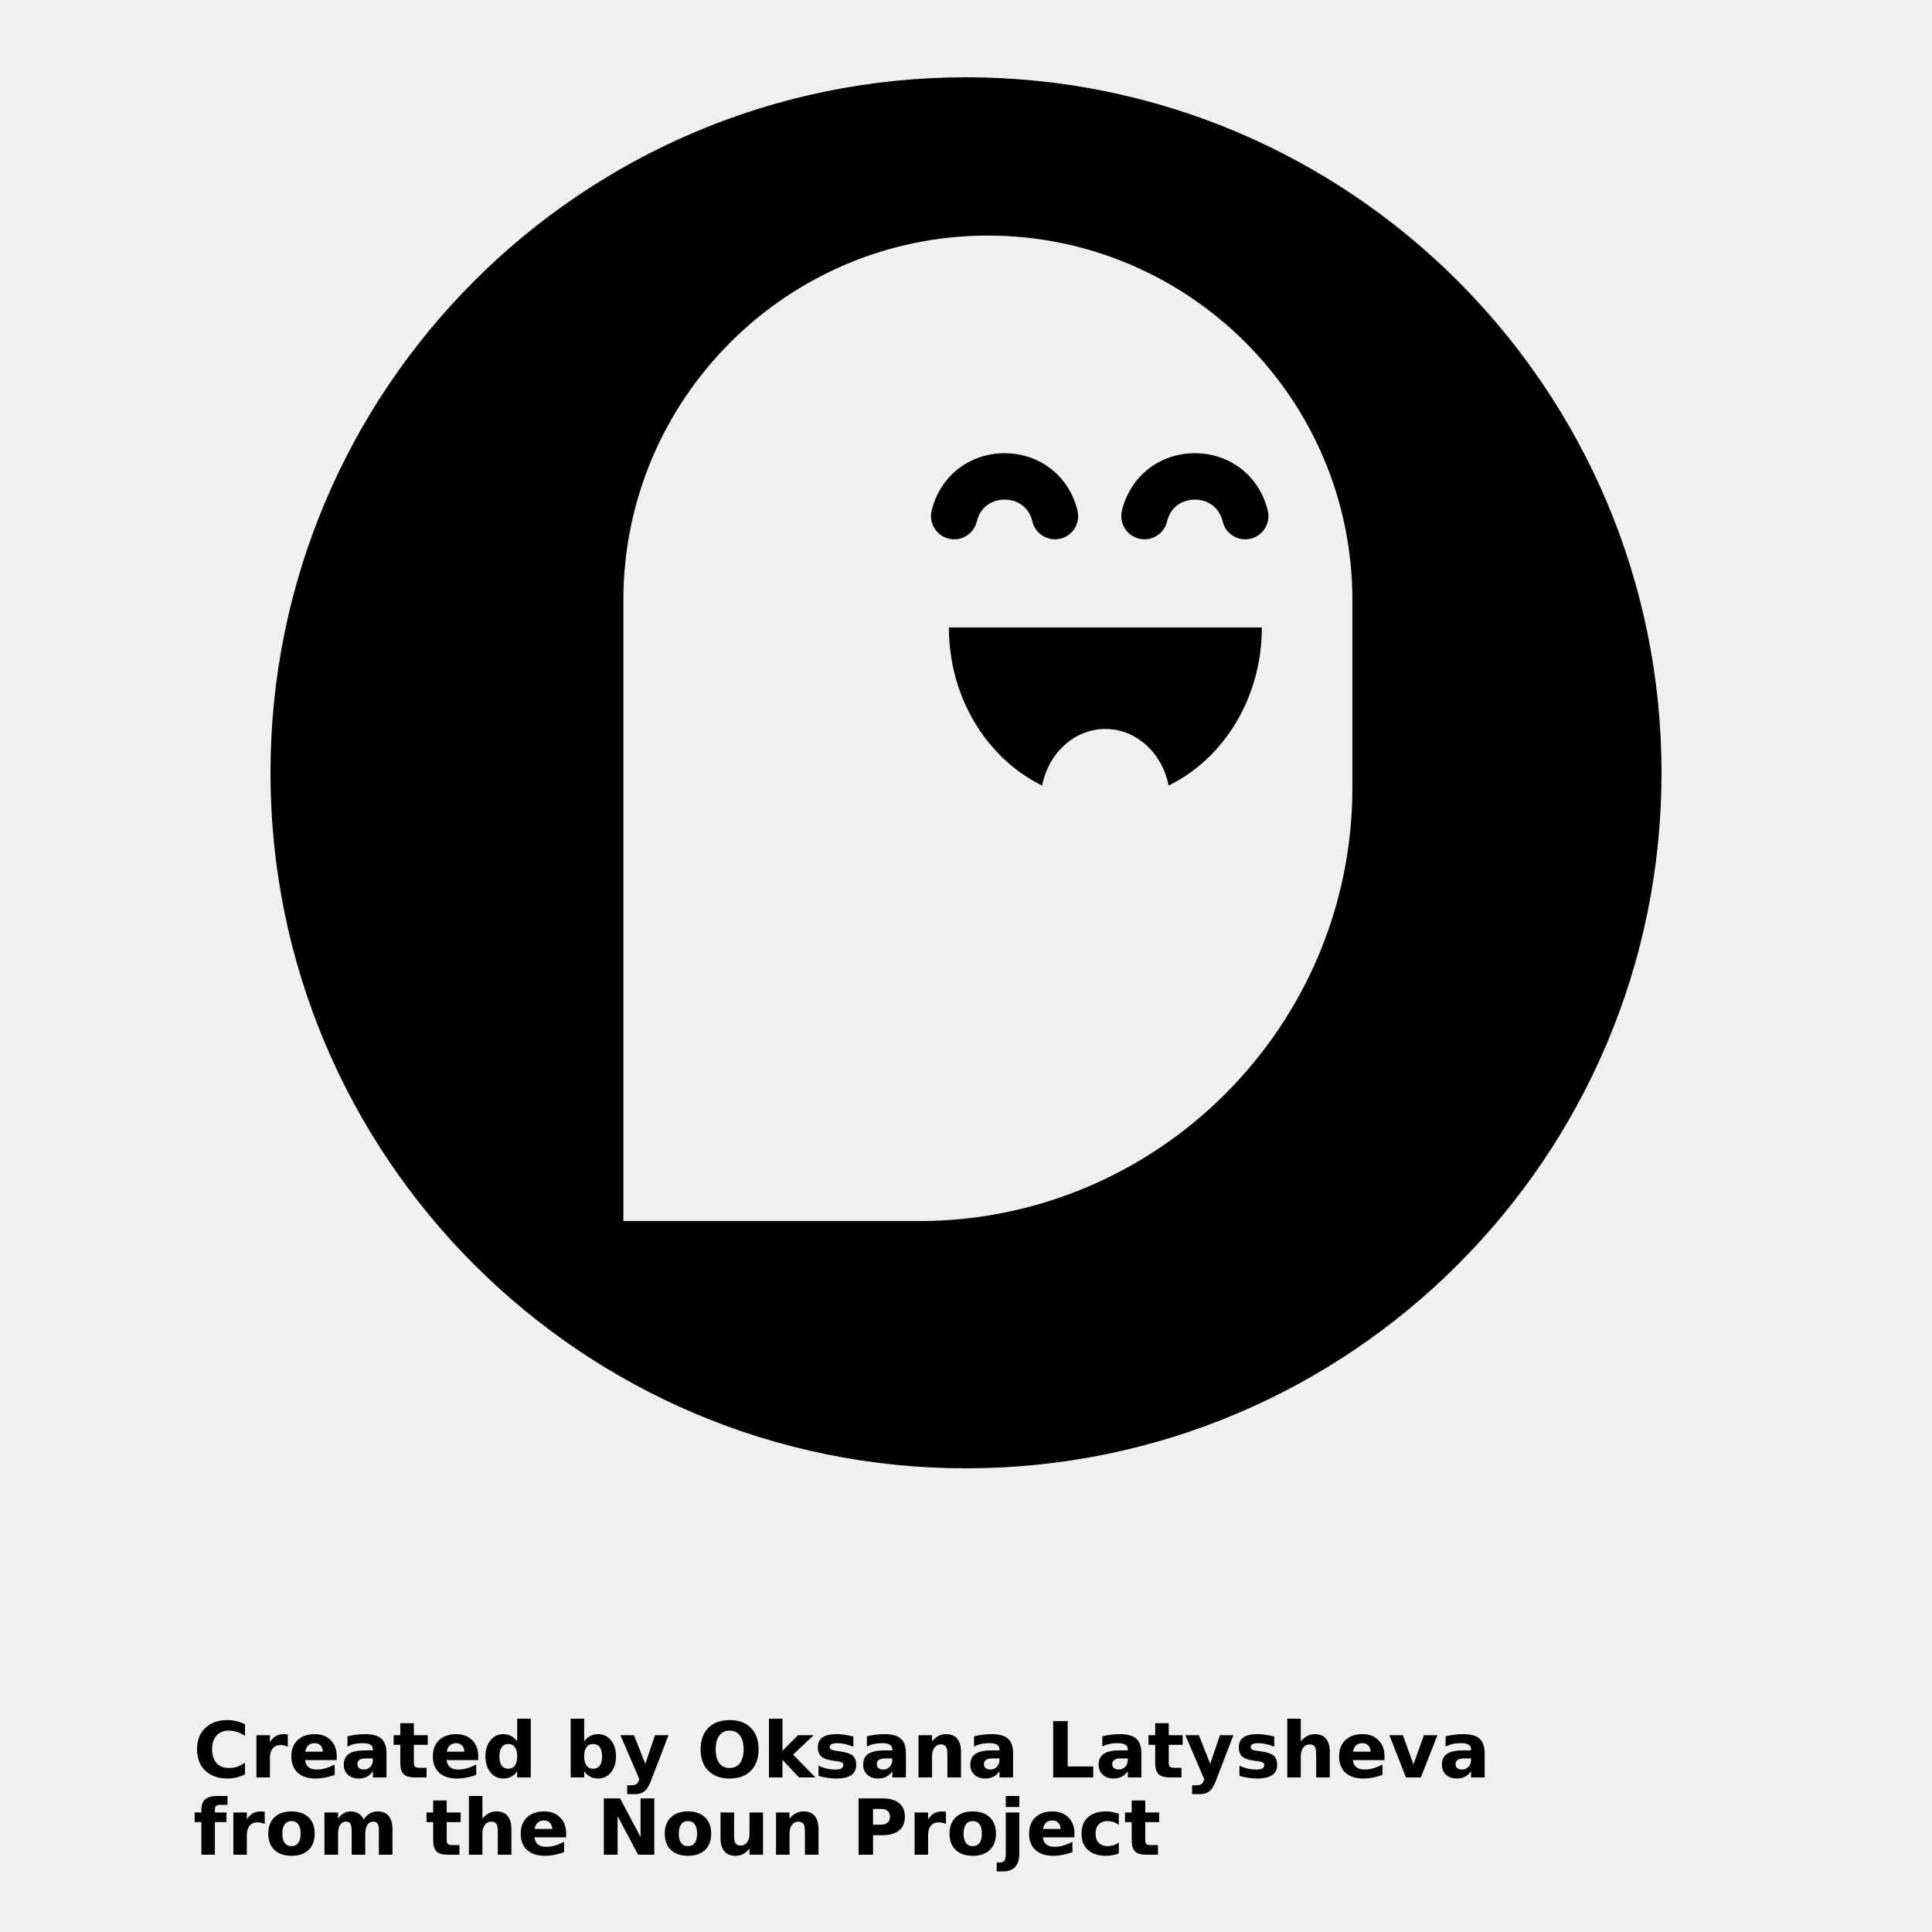
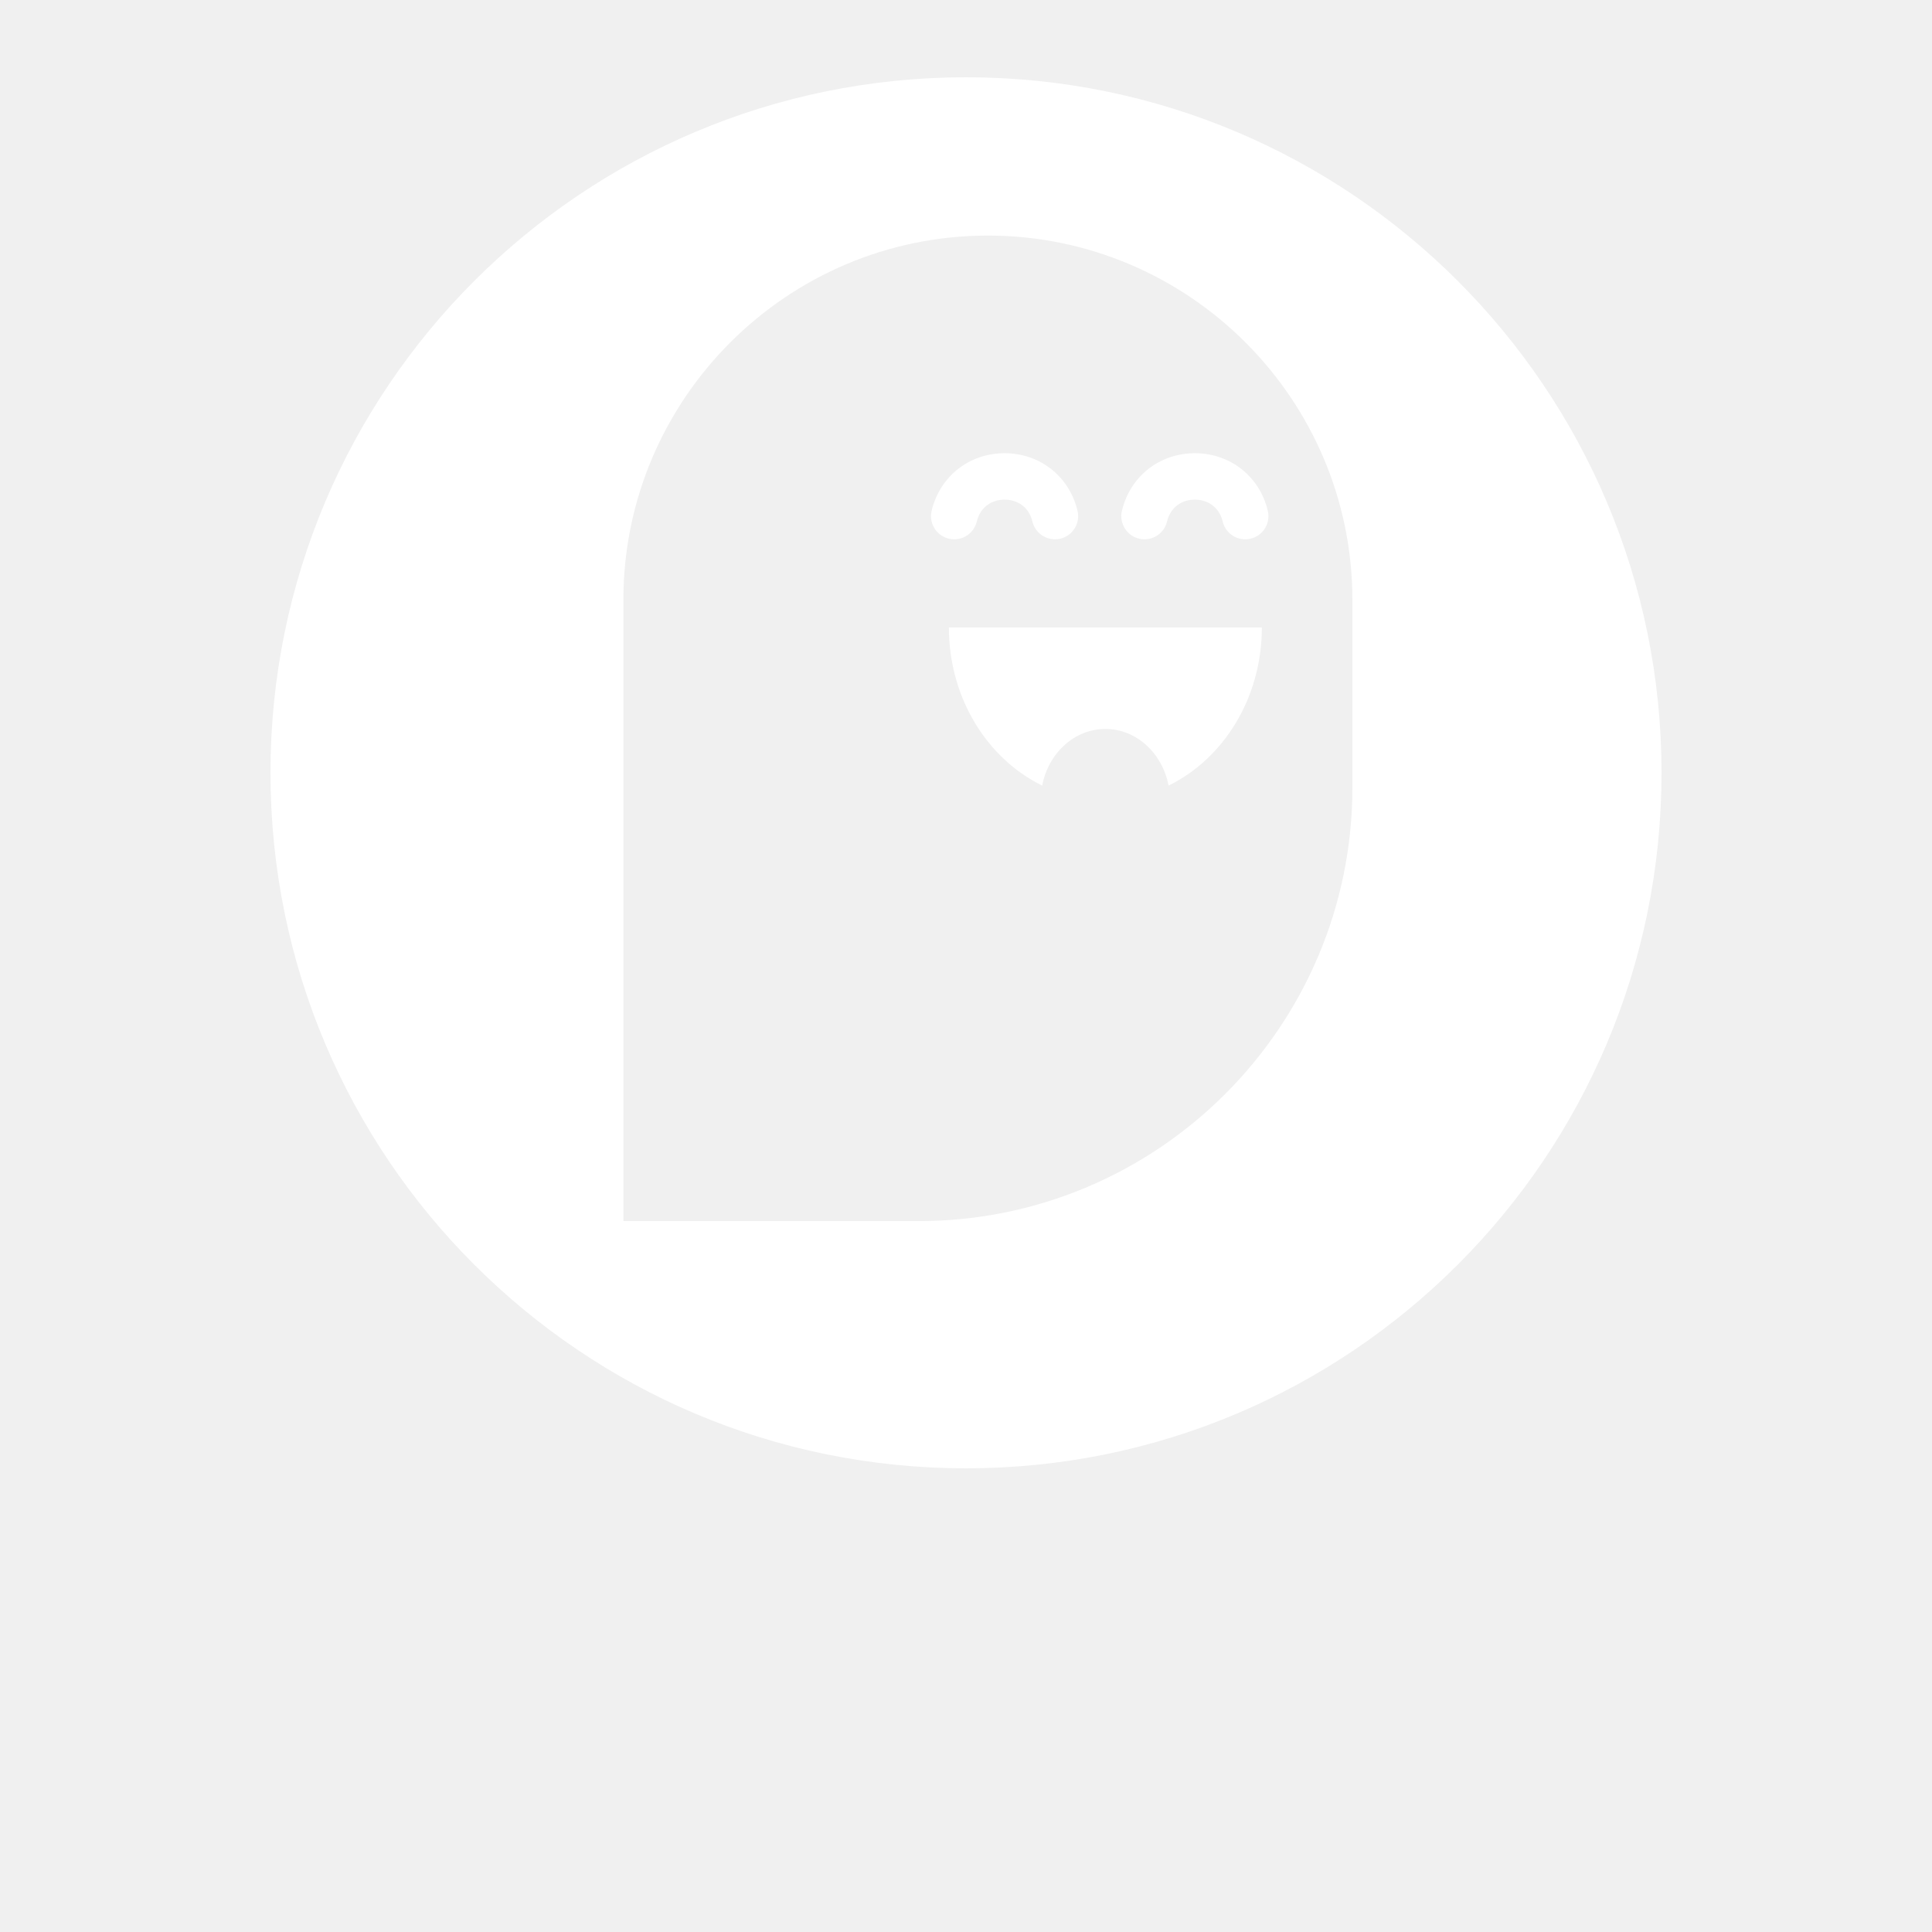
- <svg xmlns="http://www.w3.org/2000/svg" xmlns:xlink="http://www.w3.org/1999/xlink" width="700pt" height="700pt" version="1.1" viewBox="0 0 700 700">
+ <svg xmlns="http://www.w3.org/2000/svg" width="700pt" height="700pt" version="1.1" viewBox="0 0 700 700" fill="white">
  <defs>
    <symbol id="w" overflow="visible">
      <path d="m18.766-1.125c-0.969 0.5-1.98 0.875-3.031 1.125-1.043 0.258-2.137 0.391-3.281 0.391-3.398 0-6.09-0.945-8.078-2.844-1.992-1.906-2.984-4.484-2.984-7.734 0-3.258 0.992-5.836 2.984-7.734 1.988-1.906 4.68-2.859 8.078-2.859 1.145 0 2.238 0.133 3.281 0.391 1.051 0.25 2.062 0.625 3.031 1.125v4.219c-0.98-0.656-1.945-1.141-2.891-1.453-0.949-0.312-1.949-0.469-3-0.469-1.875 0-3.352 0.605-4.422 1.812-1.074 1.199-1.609 2.856-1.609 4.969 0 2.106 0.535 3.762 1.609 4.969 1.07 1.199 2.547 1.797 4.422 1.797 1.051 0 2.051-0.148 3-0.453 0.945-0.312 1.91-0.801 2.891-1.469z" />
    </symbol>
    <symbol id="d" overflow="visible">
      <path d="m13.734-11.141c-0.438-0.195-0.871-0.344-1.297-0.438-0.418-0.102-0.84-0.156-1.266-0.156-1.262 0-2.231 0.406-2.906 1.219-0.68 0.805-1.016 1.953-1.016 3.453v7.062h-4.891v-15.312h4.891v2.516c0.625-1 1.344-1.727 2.156-2.188 0.82-0.469 1.801-0.703 2.938-0.703 0.164 0 0.344 0.012 0.531 0.031 0.195 0.012 0.477 0.039 0.844 0.078z" />
    </symbol>
    <symbol id="b" overflow="visible">
      <path d="m17.641-7.703v1.406h-11.453c0.125 1.148 0.539 2.008 1.25 2.578 0.707 0.574 1.703 0.859 2.984 0.859 1.031 0 2.082-0.148 3.156-0.453 1.082-0.312 2.191-0.773 3.328-1.391v3.766c-1.156 0.438-2.312 0.766-3.469 0.984-1.156 0.227-2.312 0.344-3.469 0.344-2.773 0-4.93-0.703-6.469-2.109-1.531-1.406-2.297-3.379-2.297-5.922 0-2.5 0.754-4.461 2.266-5.891 1.508-1.438 3.582-2.156 6.219-2.156 2.406 0 4.332 0.73 5.781 2.188 1.445 1.449 2.172 3.383 2.172 5.797zm-5.031-1.625c0-0.926-0.273-1.672-0.812-2.234-0.543-0.57-1.25-0.859-2.125-0.859-0.949 0-1.719 0.266-2.312 0.797s-0.965 1.297-1.109 2.297z" />
    </symbol>
    <symbol id="a" overflow="visible">
      <path d="m9.219-6.891c-1.023 0-1.793 0.172-2.312 0.516-0.512 0.344-0.766 0.855-0.766 1.531 0 0.625 0.207 1.117 0.625 1.469 0.414 0.344 0.988 0.516 1.719 0.516 0.926 0 1.703-0.328 2.328-0.984 0.633-0.664 0.953-1.492 0.953-2.484v-0.562zm7.469-1.844v8.734h-4.922v-2.266c-0.656 0.93-1.398 1.605-2.219 2.031-0.824 0.414-1.824 0.625-3 0.625-1.586 0-2.871-0.457-3.859-1.375-0.992-0.926-1.484-2.129-1.484-3.609 0-1.789 0.613-3.102 1.844-3.938 1.238-0.844 3.18-1.266 5.828-1.266h2.891v-0.391c0-0.77-0.309-1.332-0.922-1.688-0.617-0.363-1.57-0.547-2.859-0.547-1.055 0-2.031 0.105-2.938 0.312-0.898 0.211-1.73 0.523-2.5 0.938v-3.734c1.039-0.25 2.086-0.441 3.141-0.578 1.062-0.133 2.125-0.203 3.188-0.203 2.758 0 4.75 0.547 5.969 1.641 1.227 1.086 1.844 2.856 1.844 5.312z" />
    </symbol>
    <symbol id="c" overflow="visible">
      <path d="m7.703-19.656v4.344h5.047v3.5h-5.047v6.5c0 0.711 0.141 1.188 0.422 1.438s0.836 0.375 1.672 0.375h2.516v3.5h-4.188c-1.938 0-3.312-0.398-4.125-1.203-0.805-0.812-1.203-2.18-1.203-4.109v-6.5h-2.422v-3.5h2.422v-4.344z" />
    </symbol>
    <symbol id="l" overflow="visible">
      <path d="m12.766-13.078v-8.203h4.922v21.281h-4.922v-2.219c-0.668 0.906-1.406 1.57-2.219 1.984s-1.758 0.625-2.828 0.625c-1.887 0-3.434-0.75-4.641-2.25-1.211-1.5-1.812-3.426-1.812-5.781 0-2.363 0.602-4.297 1.812-5.797 1.207-1.5 2.754-2.25 4.641-2.25 1.062 0 2 0.215 2.812 0.641 0.82 0.43 1.566 1.086 2.234 1.969zm-3.219 9.922c1.039 0 1.836-0.379 2.391-1.141 0.551-0.77 0.828-1.883 0.828-3.344 0-1.457-0.277-2.566-0.828-3.328-0.555-0.77-1.352-1.156-2.391-1.156-1.043 0-1.84 0.387-2.391 1.156-0.555 0.762-0.828 1.871-0.828 3.328 0 1.461 0.273 2.574 0.828 3.344 0.551 0.762 1.348 1.141 2.391 1.141z" />
    </symbol>
    <symbol id="k" overflow="visible">
      <path d="m10.5-3.156c1.051 0 1.852-0.379 2.406-1.141 0.551-0.77 0.828-1.883 0.828-3.344 0-1.457-0.277-2.566-0.828-3.328-0.555-0.77-1.355-1.156-2.406-1.156-1.055 0-1.859 0.387-2.422 1.156-0.555 0.773-0.828 1.883-0.828 3.328 0 1.449 0.273 2.559 0.828 3.328 0.562 0.773 1.367 1.156 2.422 1.156zm-3.25-9.922c0.676-0.883 1.422-1.539 2.234-1.969 0.82-0.426 1.766-0.641 2.828-0.641 1.895 0 3.445 0.75 4.656 2.25 1.207 1.5 1.812 3.434 1.812 5.797 0 2.356-0.605 4.281-1.812 5.781-1.211 1.5-2.762 2.25-4.656 2.25-1.062 0-2.008-0.211-2.828-0.625-0.812-0.426-1.559-1.086-2.234-1.984v2.219h-4.891v-21.281h4.891z" />
    </symbol>
    <symbol id="f" overflow="visible">
      <path d="m0.344-15.312h4.891l4.125 10.391 3.5-10.391h4.891l-6.438 16.766c-0.648 1.695-1.402 2.883-2.266 3.562-0.867 0.688-2 1.031-3.406 1.031h-2.844v-3.219h1.531c0.832 0 1.438-0.137 1.812-0.406 0.383-0.262 0.68-0.73 0.891-1.406l0.141-0.422z" />
    </symbol>
    <symbol id="j" overflow="visible">
      <path d="m11.891-16.969c-1.605 0-2.852 0.594-3.734 1.781-0.875 1.188-1.312 2.856-1.312 5 0 2.148 0.438 3.812 1.312 5 0.883 1.18 2.129 1.766 3.734 1.766 1.613 0 2.863-0.586 3.75-1.766 0.883-1.188 1.328-2.852 1.328-5 0-2.144-0.445-3.812-1.328-5-0.887-1.188-2.137-1.781-3.75-1.781zm0-3.812c3.281 0 5.848 0.938 7.703 2.812 1.863 1.875 2.797 4.469 2.797 7.781 0 3.305-0.934 5.891-2.797 7.766-1.855 1.875-4.422 2.812-7.703 2.812-3.273 0-5.84-0.938-7.703-2.812-1.867-1.875-2.797-4.461-2.797-7.766 0-3.312 0.93-5.906 2.797-7.781 1.863-1.875 4.43-2.812 7.703-2.812z" />
    </symbol>
    <symbol id="v" overflow="visible">
      <path d="m2.359-21.281h4.891v11.594l5.625-5.625h5.688l-7.469 7.031 8.062 8.281h-5.938l-5.969-6.391v6.391h-4.891z" />
    </symbol>
    <symbol id="i" overflow="visible">
      <path d="m14.312-14.828v3.719c-1.043-0.438-2.055-0.766-3.031-0.984-0.98-0.219-1.902-0.328-2.766-0.328-0.93 0-1.621 0.117-2.078 0.344-0.449 0.23-0.672 0.59-0.672 1.078 0 0.387 0.172 0.684 0.516 0.891 0.344 0.211 0.957 0.367 1.844 0.469l0.859 0.125c2.508 0.324 4.195 0.852 5.062 1.578 0.863 0.73 1.297 1.871 1.297 3.422 0 1.637-0.605 2.867-1.812 3.688-1.199 0.812-2.992 1.219-5.375 1.219-1.023 0-2.074-0.078-3.156-0.234-1.074-0.156-2.18-0.395-3.312-0.719v-3.719c0.969 0.48 1.961 0.84 2.984 1.078 1.031 0.23 2.078 0.344 3.141 0.344 0.957 0 1.676-0.129 2.156-0.391 0.477-0.27 0.719-0.664 0.719-1.188 0-0.438-0.168-0.758-0.5-0.969-0.336-0.219-0.996-0.383-1.984-0.5l-0.859-0.109c-2.18-0.27-3.703-0.773-4.578-1.516-0.875-0.738-1.312-1.859-1.312-3.359 0-1.625 0.551-2.828 1.656-3.609 1.113-0.789 2.82-1.188 5.125-1.188 0.895 0 1.836 0.074 2.828 0.219 1 0.137 2.082 0.352 3.25 0.641z" />
    </symbol>
    <symbol id="h" overflow="visible">
      <path d="m17.75-9.328v9.328h-4.922v-7.141c0-1.32-0.031-2.234-0.094-2.734s-0.168-0.867-0.312-1.109c-0.188-0.312-0.449-0.555-0.781-0.734-0.324-0.176-0.695-0.266-1.109-0.266-1.023 0-1.824 0.398-2.406 1.188-0.586 0.781-0.875 1.871-0.875 3.266v7.531h-4.891v-15.312h4.891v2.234c0.738-0.883 1.52-1.539 2.344-1.969 0.832-0.426 1.75-0.641 2.75-0.641 1.77 0 3.113 0.547 4.031 1.641 0.914 1.086 1.375 2.656 1.375 4.719z" />
    </symbol>
    <symbol id="u" overflow="visible">
      <path d="m2.578-20.406h5.25v16.422h9.25v3.984h-14.5z" />
    </symbol>
    <symbol id="g" overflow="visible">
      <path d="m17.75-9.328v9.328h-4.922v-7.109c0-1.344-0.031-2.266-0.094-2.766s-0.168-0.867-0.312-1.109c-0.188-0.312-0.449-0.555-0.781-0.734-0.324-0.176-0.695-0.266-1.109-0.266-1.023 0-1.824 0.398-2.406 1.188-0.586 0.781-0.875 1.871-0.875 3.266v7.531h-4.891v-21.281h4.891v8.203c0.738-0.883 1.52-1.539 2.344-1.969 0.832-0.426 1.75-0.641 2.75-0.641 1.77 0 3.113 0.547 4.031 1.641 0.914 1.086 1.375 2.656 1.375 4.719z" />
    </symbol>
    <symbol id="t" overflow="visible">
      <path d="m0.422-15.312h4.891l3.828 10.578 3.797-10.578h4.906l-6.031 15.312h-5.375z" />
    </symbol>
    <symbol id="s" overflow="visible">
      <path d="m12.422-21.281v3.219h-2.703c-0.688 0-1.172 0.125-1.453 0.375-0.273 0.25-0.406 0.688-0.406 1.312v1.062h4.188v3.5h-4.188v11.812h-4.891v-11.812h-2.438v-3.5h2.438v-1.062c0-1.664 0.461-2.898 1.391-3.703 0.926-0.801 2.367-1.203 4.328-1.203z" />
    </symbol>
    <symbol id="e" overflow="visible">
      <path d="m9.641-12.188c-1.086 0-1.914 0.391-2.484 1.172-0.574 0.781-0.859 1.906-0.859 3.375s0.285 2.594 0.859 3.375c0.57 0.773 1.398 1.156 2.484 1.156 1.062 0 1.875-0.383 2.438-1.156 0.57-0.781 0.859-1.906 0.859-3.375s-0.289-2.594-0.859-3.375c-0.562-0.781-1.375-1.172-2.438-1.172zm0-3.5c2.633 0 4.691 0.715 6.172 2.141 1.477 1.418 2.219 3.387 2.219 5.906 0 2.512-0.742 4.481-2.219 5.906-1.48 1.418-3.539 2.125-6.172 2.125-2.648 0-4.715-0.707-6.203-2.125-1.492-1.426-2.234-3.394-2.234-5.906 0-2.519 0.742-4.488 2.234-5.906 1.488-1.426 3.555-2.141 6.203-2.141z" />
    </symbol>
    <symbol id="r" overflow="visible">
      <path d="m16.547-12.766c0.613-0.945 1.348-1.672 2.203-2.172 0.852-0.5 1.789-0.75 2.812-0.75 1.758 0 3.098 0.547 4.016 1.641 0.926 1.086 1.391 2.656 1.391 4.719v9.328h-4.922v-7.984-0.359c0.008-0.133 0.016-0.32 0.016-0.562 0-1.082-0.164-1.863-0.484-2.344-0.312-0.488-0.824-0.734-1.531-0.734-0.93 0-1.648 0.387-2.156 1.156-0.512 0.762-0.773 1.867-0.781 3.312v7.516h-4.922v-7.984c0-1.695-0.148-2.785-0.438-3.266-0.293-0.488-0.812-0.734-1.562-0.734-0.938 0-1.664 0.387-2.172 1.156-0.512 0.762-0.766 1.859-0.766 3.297v7.531h-4.922v-15.312h4.922v2.234c0.602-0.863 1.289-1.516 2.062-1.953 0.781-0.438 1.641-0.656 2.578-0.656 1.062 0 2 0.258 2.812 0.766 0.812 0.512 1.426 1.23 1.844 2.156z" />
    </symbol>
    <symbol id="q" overflow="visible">
      <path d="m2.578-20.406h5.875l7.422 14v-14h4.984v20.406h-5.875l-7.422-14v14h-4.984z" />
    </symbol>
    <symbol id="p" overflow="visible">
      <path d="m2.188-5.969v-9.344h4.922v1.531c0 0.836-0.008 1.875-0.016 3.125-0.012 1.25-0.016 2.086-0.016 2.5 0 1.242 0.031 2.133 0.094 2.672 0.07 0.543 0.18 0.934 0.328 1.172 0.207 0.324 0.473 0.574 0.797 0.75 0.32 0.168 0.691 0.25 1.109 0.25 1.02 0 1.82-0.391 2.406-1.172 0.582-0.781 0.875-1.867 0.875-3.266v-7.562h4.891v15.312h-4.891v-2.219c-0.742 0.898-1.523 1.559-2.344 1.984-0.824 0.414-1.734 0.625-2.734 0.625-1.762 0-3.106-0.539-4.031-1.625-0.93-1.082-1.391-2.66-1.391-4.734z" />
    </symbol>
    <symbol id="o" overflow="visible">
      <path d="m2.578-20.406h8.734c2.594 0 4.582 0.578 5.969 1.734 1.395 1.148 2.094 2.789 2.094 4.922 0 2.137-0.699 3.781-2.094 4.938-1.387 1.156-3.375 1.734-5.969 1.734h-3.484v7.078h-5.25zm5.25 3.812v5.703h2.922c1.02 0 1.805-0.25 2.359-0.75 0.562-0.5 0.844-1.203 0.844-2.109 0-0.914-0.281-1.617-0.844-2.109-0.555-0.488-1.34-0.734-2.359-0.734z" />
    </symbol>
    <symbol id="n" overflow="visible">
      <path d="m2.359-15.312h4.891v15.031c0 2.051-0.496 3.617-1.484 4.703-0.98 1.082-2.406 1.625-4.281 1.625h-2.422v-3.219h0.859c0.926 0 1.562-0.211 1.906-0.625 0.352-0.418 0.531-1.246 0.531-2.484zm0-5.969h4.891v4h-4.891z" />
    </symbol>
    <symbol id="m" overflow="visible">
      <path d="m14.719-14.828v3.984c-0.656-0.457-1.324-0.797-2-1.016-0.668-0.219-1.359-0.328-2.078-0.328-1.367 0-2.434 0.402-3.203 1.203-0.762 0.793-1.141 1.906-1.141 3.344 0 1.43 0.379 2.543 1.141 3.344 0.77 0.793 1.836 1.188 3.203 1.188 0.758 0 1.484-0.109 2.172-0.328 0.688-0.227 1.32-0.566 1.906-1.016v4c-0.762 0.281-1.539 0.488-2.328 0.625-0.781 0.145-1.574 0.219-2.375 0.219-2.762 0-4.922-0.707-6.484-2.125-1.555-1.414-2.328-3.383-2.328-5.906 0-2.531 0.773-4.504 2.328-5.922 1.562-1.414 3.723-2.125 6.484-2.125 0.801 0 1.594 0.074 2.375 0.219 0.781 0.137 1.555 0.352 2.328 0.641z" />
    </symbol>
  </defs>
  <g>
    <path d="m350 28c-139.18 0-252 112.82-252 252s112.82 252 252 252 252-112.82 252-252-112.82-252-252-252zm140 257.32c0 86.625-70.477 157.1-157.1 157.1l-107.04 0.004v-225c0-72.828 59.246-132.07 132.07-132.07 72.824 0.004 132.07 59.25 132.07 132.07z" />
    <path d="m353.91 188.96c0.168-0.707 0.391-1.355 0.648-1.953 1.887-4.367 5.957-5.992 9.43-5.992 3.473 0 7.539 1.617 9.426 5.992 0.258 0.598 0.48 1.25 0.648 1.953 0.926 3.852 4.367 6.441 8.164 6.441 0.645 0 1.305-0.078 1.965-0.23 4.512-1.082 7.297-5.621 6.211-10.129-2.992-12.461-13.613-20.832-26.422-20.832-12.812 0-23.438 8.371-26.426 20.832-1.082 4.508 1.703 9.043 6.211 10.129 4.512 1.086 9.062-1.699 10.145-6.211z" />
    <path d="m432.92 164.21c-12.812 0-23.43 8.371-26.422 20.832-1.082 4.508 1.703 9.043 6.211 10.129 4.508 1.082 9.043-1.703 10.129-6.211 0.168-0.707 0.391-1.355 0.648-1.953 1.887-4.367 5.953-5.992 9.426-5.992 3.477 0 7.543 1.617 9.441 5.992 0.262 0.605 0.488 1.25 0.656 1.961 0.926 3.852 4.363 6.434 8.16 6.434 0.648 0 1.305-0.078 1.973-0.234 4.512-1.082 7.293-5.617 6.199-10.129-2.984-12.461-13.602-20.828-26.422-20.828z" />
    <path d="m377.6 284.63c2.238-11.715 11.633-20.512 22.898-20.512s20.66 8.797 22.898 20.512c19.898-9.727 33.797-31.703 33.797-57.293l-113.39-0.004c0 25.598 13.906 47.566 33.801 57.297z" />
-     <use x="70" y="644" xlink:href="#w" />
-     <use x="90.551" y="644" xlink:href="#d" />
-     <use x="104.359" y="644" xlink:href="#b" />
-     <use x="123.348" y="644" xlink:href="#a" />
-     <use x="142.242" y="644" xlink:href="#c" />
-     <use x="155.629" y="644" xlink:href="#b" />
-     <use x="174.617" y="644" xlink:href="#l" />
-     <use x="204.41" y="644" xlink:href="#k" />
-     <use x="224.453" y="644" xlink:href="#f" />
-     <use x="252.453" y="644" xlink:href="#j" />
-     <use x="276.254" y="644" xlink:href="#v" />
-     <use x="294.875" y="644" xlink:href="#i" />
-     <use x="311.539" y="644" xlink:href="#a" />
-     <use x="330.438" y="644" xlink:href="#h" />
-     <use x="350.367" y="644" xlink:href="#a" />
-     <use x="379.012" y="644" xlink:href="#u" />
-     <use x="396.852" y="644" xlink:href="#a" />
-     <use x="415.75" y="644" xlink:href="#c" />
-     <use x="429.133" y="644" xlink:href="#f" />
-     <use x="447.383" y="644" xlink:href="#i" />
-     <use x="464.051" y="644" xlink:href="#g" />
-     <use x="483.984" y="644" xlink:href="#b" />
-     <use x="502.977" y="644" xlink:href="#t" />
-     <use x="521.227" y="644" xlink:href="#a" />
-     <use x="70" y="672" xlink:href="#s" />
-     <use x="82.184" y="672" xlink:href="#d" />
-     <use x="95.992" y="672" xlink:href="#e" />
-     <use x="115.227" y="672" xlink:href="#r" />
-     <use x="154.152" y="672" xlink:href="#c" />
-     <use x="167.535" y="672" xlink:href="#g" />
-     <use x="187.469" y="672" xlink:href="#b" />
-     <use x="216.207" y="672" xlink:href="#q" />
-     <use x="239.641" y="672" xlink:href="#e" />
-     <use x="258.879" y="672" xlink:href="#p" />
-     <use x="278.812" y="672" xlink:href="#h" />
-     <use x="308.492" y="672" xlink:href="#o" />
-     <use x="329.016" y="672" xlink:href="#d" />
-     <use x="342.82" y="672" xlink:href="#e" />
-     <use x="362.059" y="672" xlink:href="#n" />
-     <use x="371.656" y="672" xlink:href="#b" />
-     <use x="390.648" y="672" xlink:href="#m" />
-     <use x="407.242" y="672" xlink:href="#c" />
  </g>
</svg>
